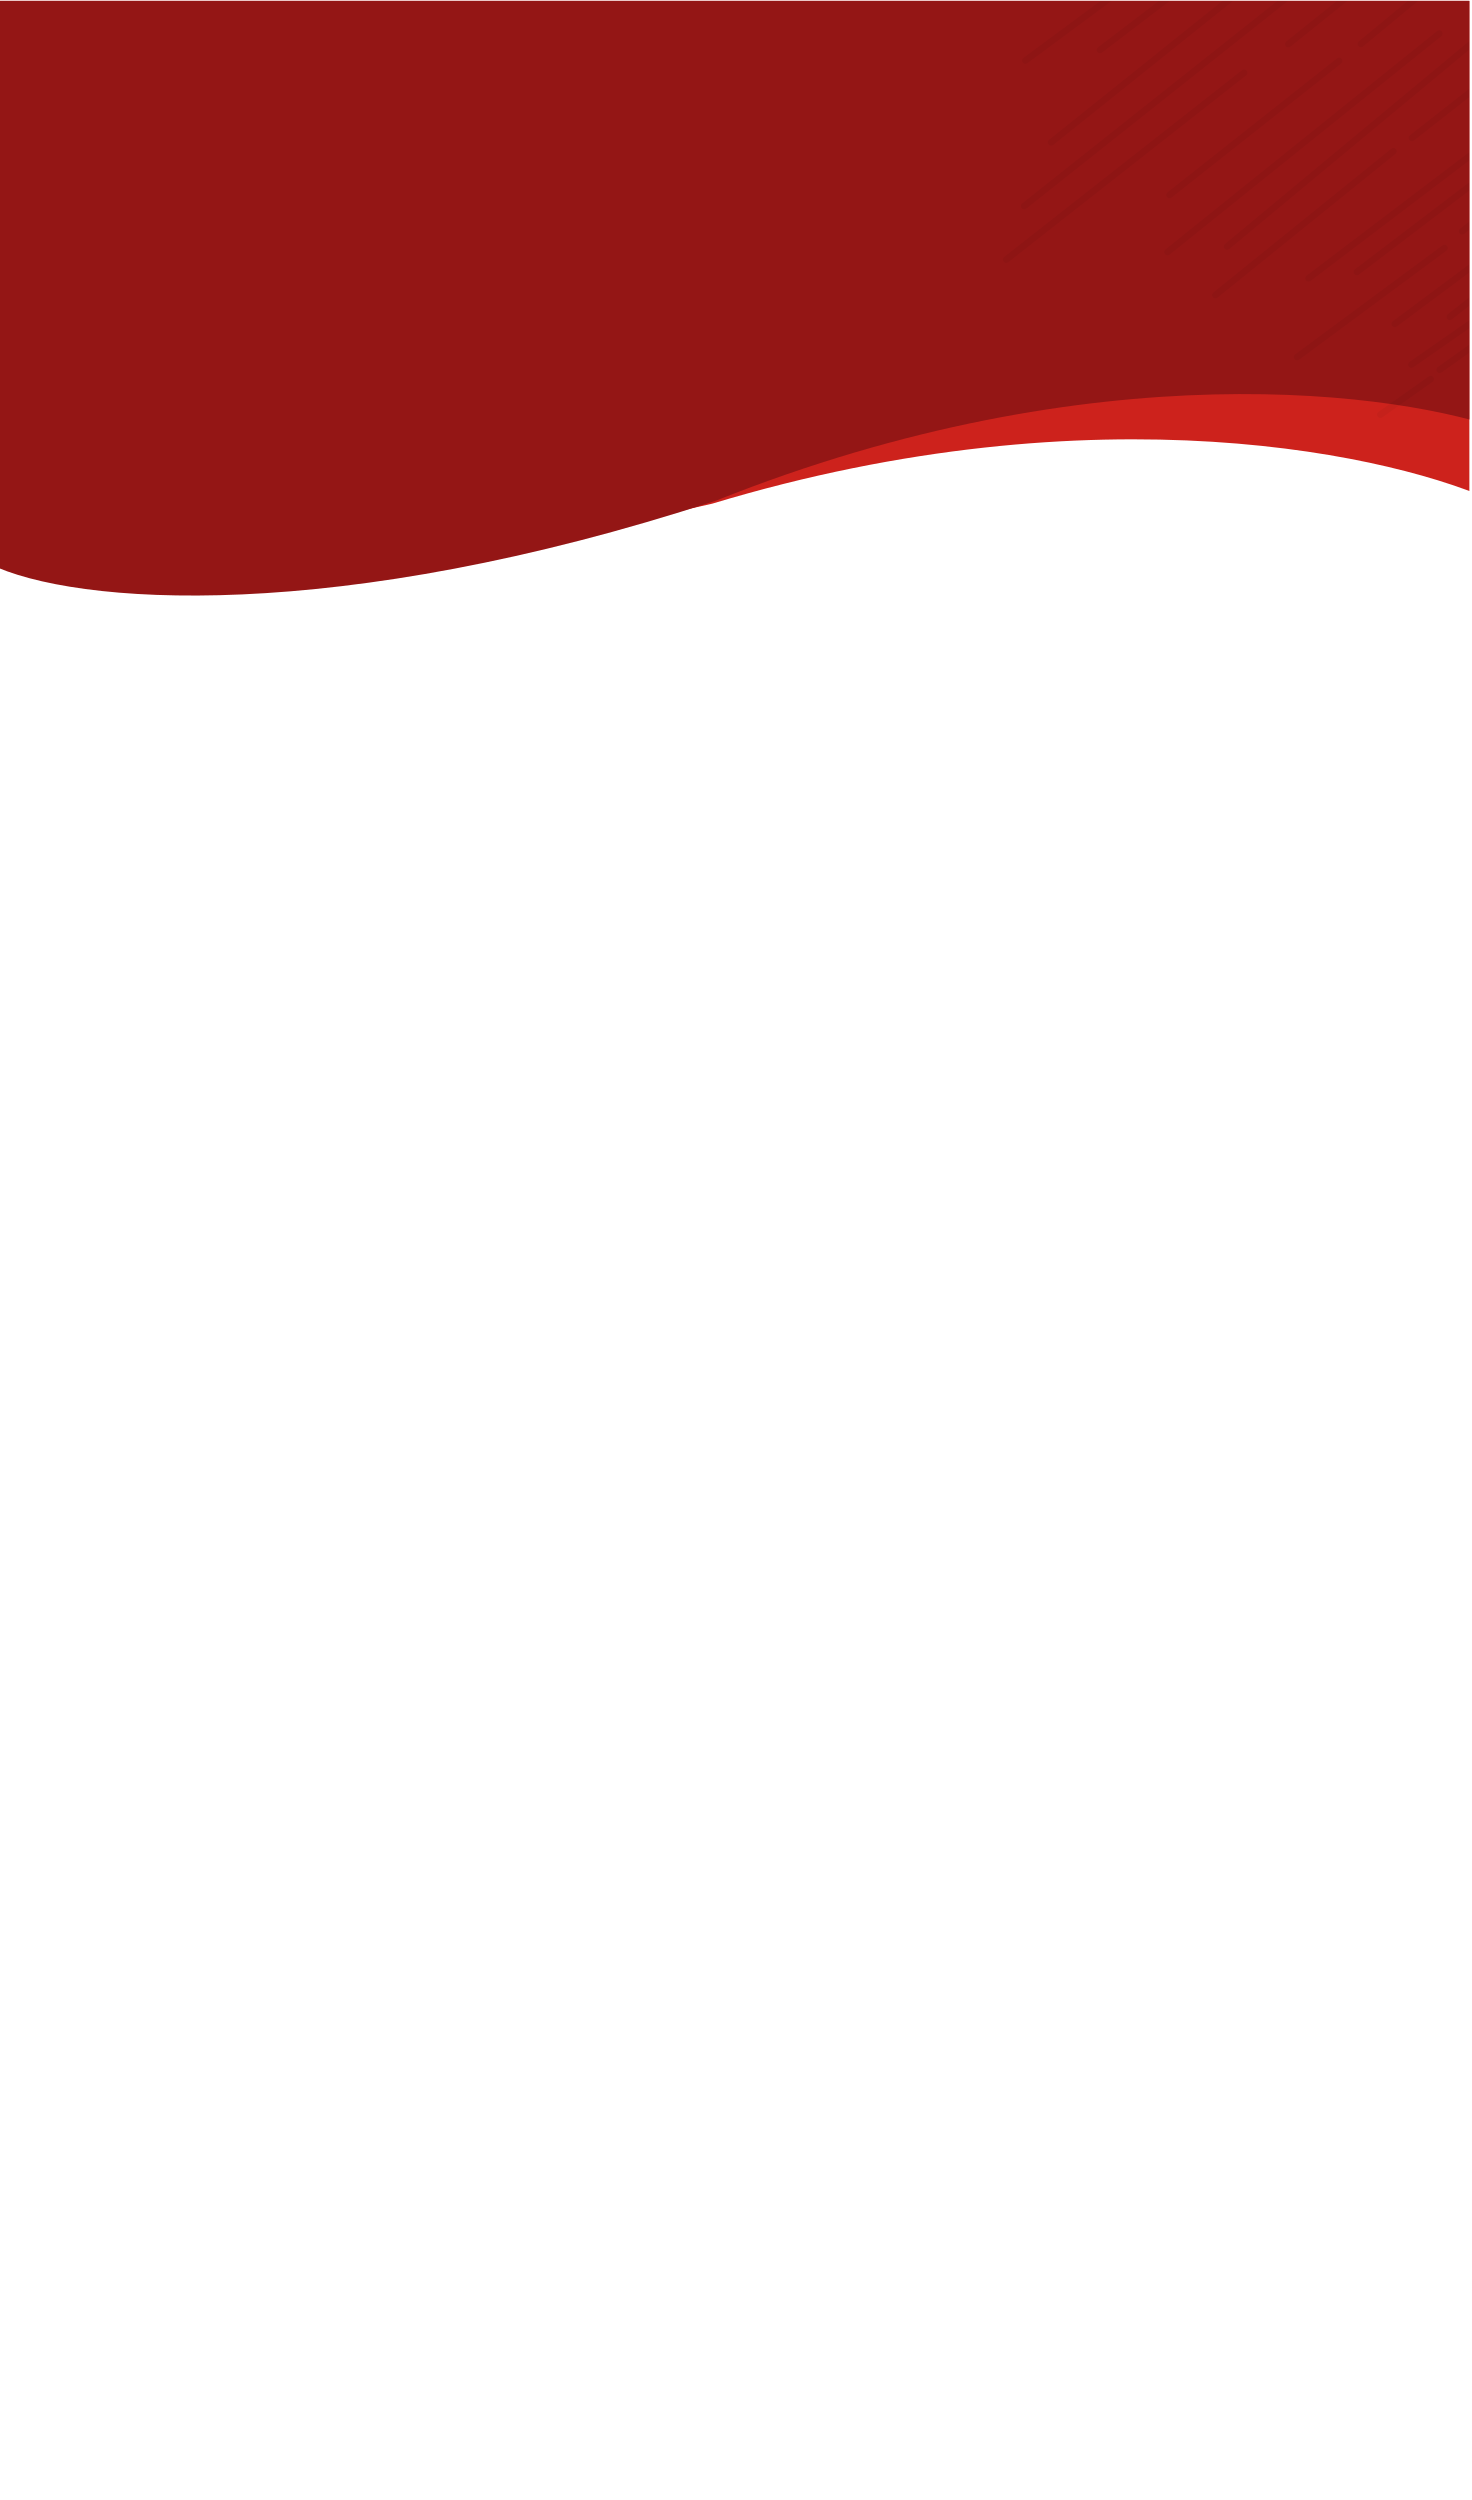
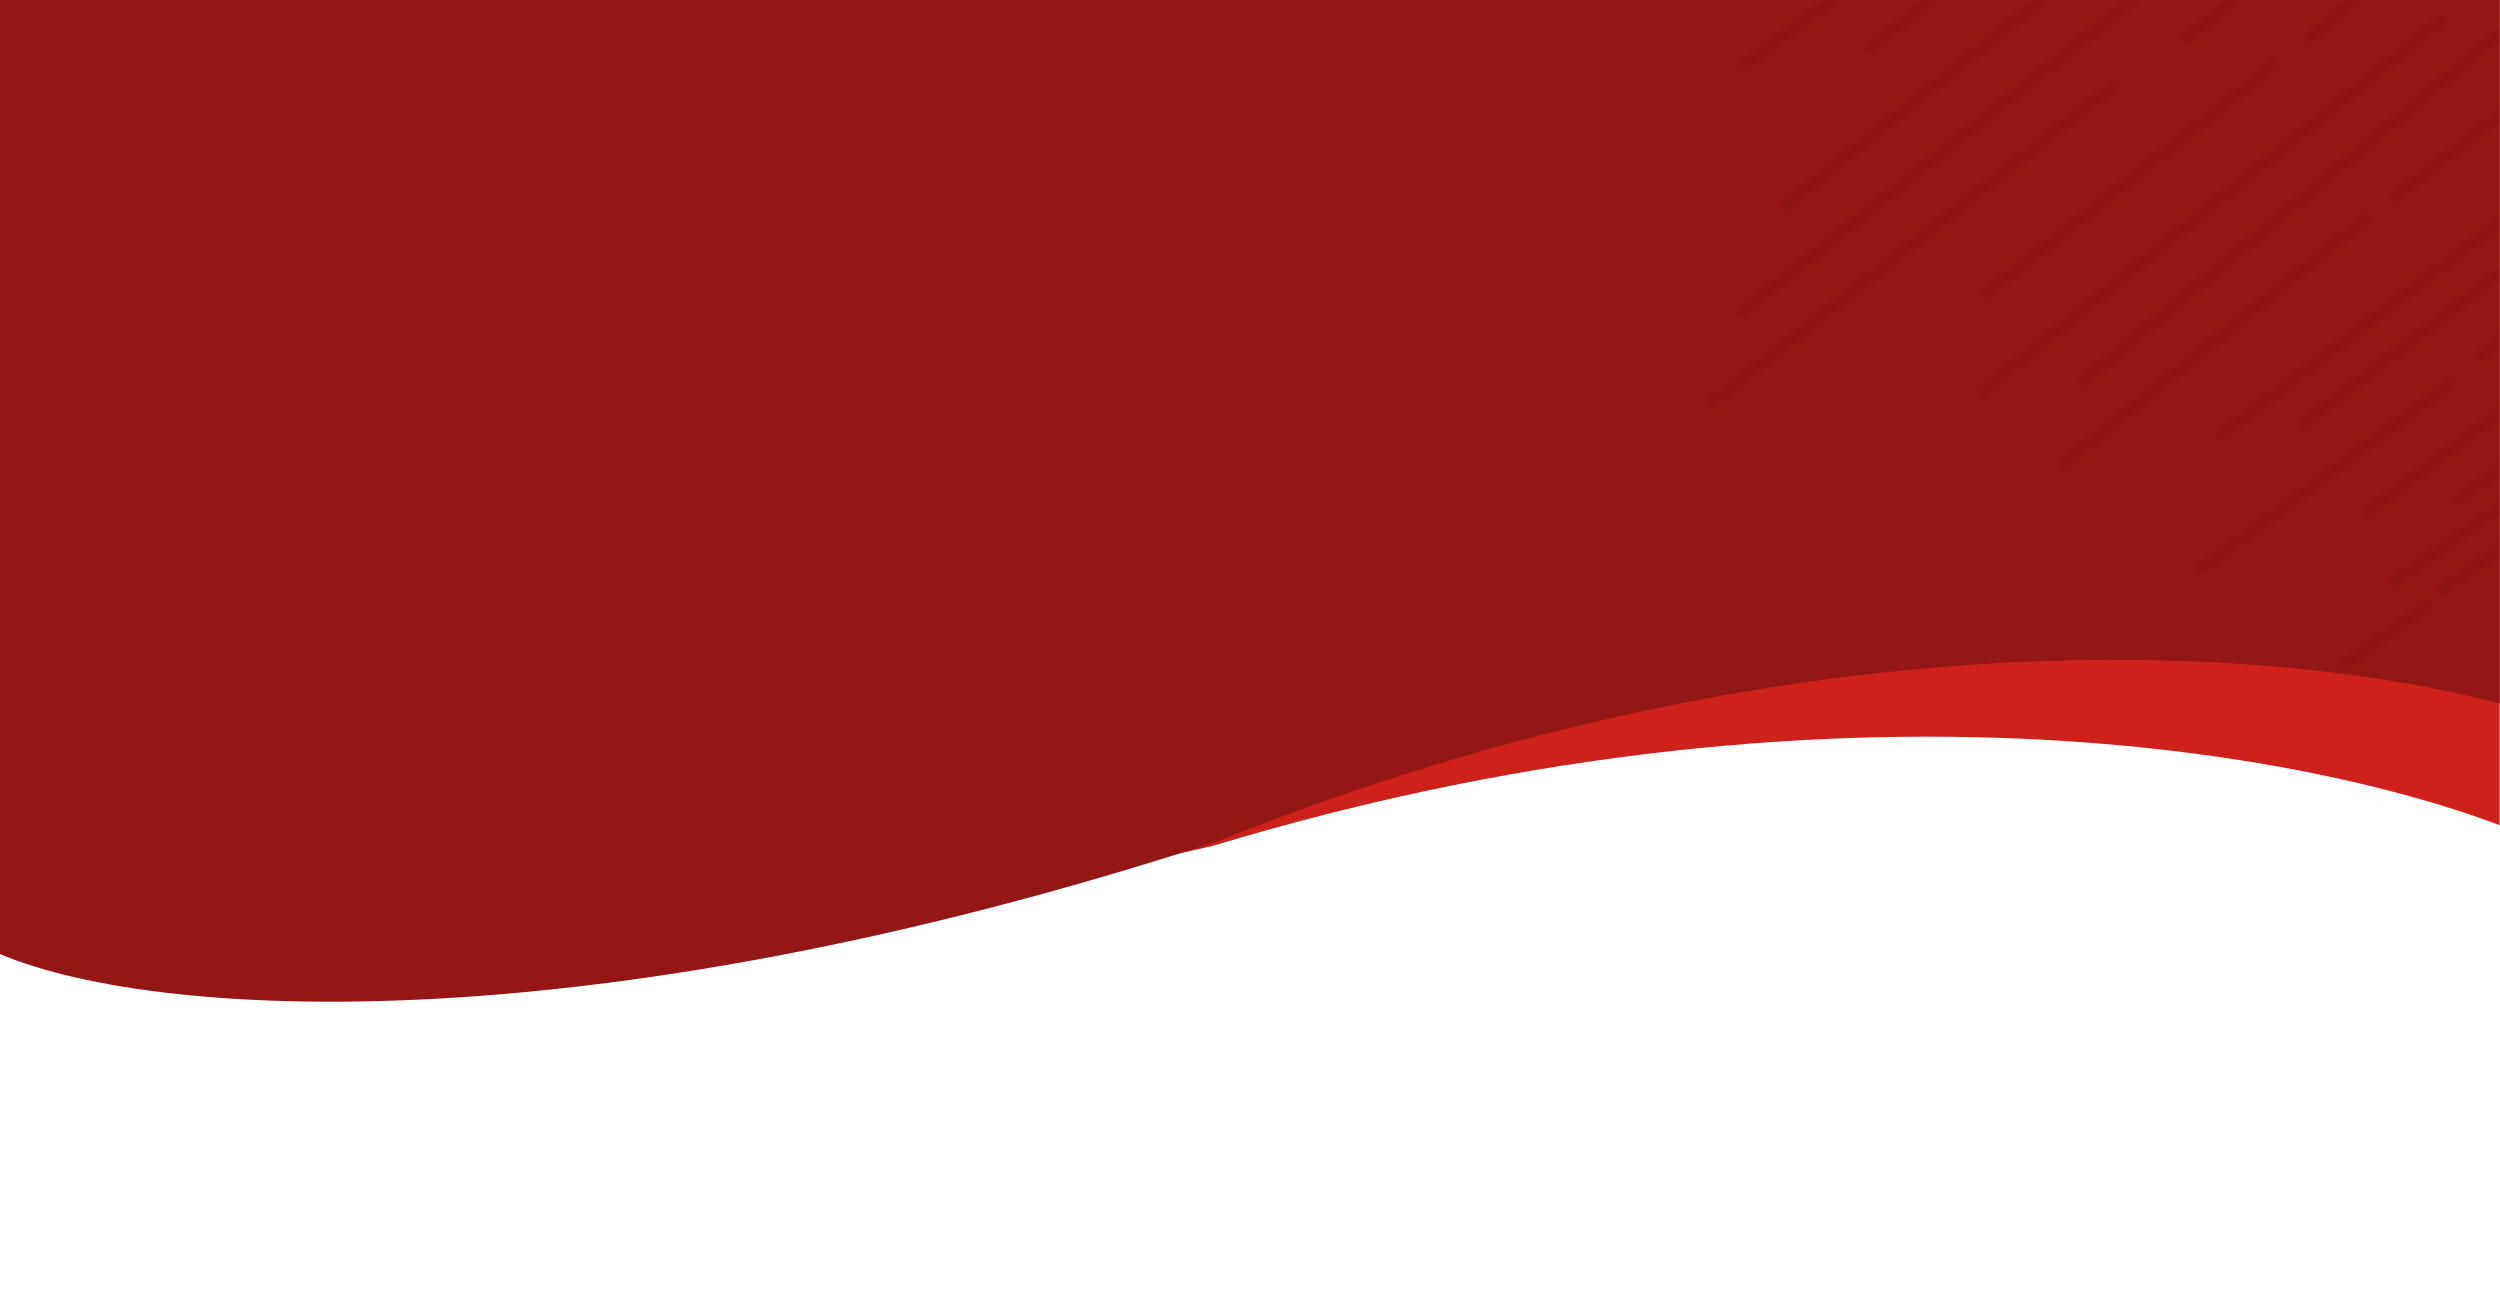
- <svg xmlns="http://www.w3.org/2000/svg" width="189" zoomAndPan="magnify" viewBox="0 0 141.75 240.75" height="321" preserveAspectRatio="xMidYMid meet" version="1.0">
+ <svg xmlns="http://www.w3.org/2000/svg" width="5174" zoomAndPan="magnify" viewBox="0 0 3880.5 2016" height="2688" preserveAspectRatio="xMidYMid meet" version="1.0">
  <defs>
-     <filter x="0%" y="0%" width="100%" height="100%" id="68288675d1">
+     <filter x="0%" y="0%" width="100%" height="100%" id="eaaaafc360">
      <feColorMatrix values="0 0 0 0 1 0 0 0 0 1 0 0 0 0 1 0 0 0 1 0" color-interpolation-filters="sRGB" />
    </filter>
-     <clipPath id="506975e397">
-       <path d="M 0 0.086 L 141.5 0.086 L 141.5 61 L 0 61 Z M 0 0.086 " clip-rule="nonzero" />
-     </clipPath>
-     <clipPath id="9a2b4dd308">
-       <path d="M 0 0.086 L 141.5 0.086 L 141.5 53.762 L 0 53.762 Z M 0 0.086 " clip-rule="nonzero" />
-     </clipPath>
-     <clipPath id="a1c07381c6">
-       <path d="M 144.402 -5.492 L -1.039 -5.492 L -1.039 48.504 C 6.699 53.18 31.453 57.164 68.586 48.504 C 105.723 37.281 134.602 43.828 144.402 48.504 Z M 144.402 -5.492 " clip-rule="nonzero" />
-     </clipPath>
-     <clipPath id="480cd7273e">
-       <path d="M 0 0.086 L 141.5 0.086 L 141.5 53.762 L 0 53.762 Z M 0 0.086 " clip-rule="nonzero" />
-     </clipPath>
-     <clipPath id="13bf0f8b6c">
-       <path d="M 144.402 -5.492 L -1.039 -5.492 L -1.039 48.504 C 6.699 53.18 31.453 57.164 68.586 48.504 C 105.723 37.281 134.602 43.828 144.402 48.504 Z M 144.402 -5.492 " clip-rule="nonzero" />
-     </clipPath>
-     <clipPath id="484d8fa23a">
-       <rect x="0" width="142" y="0" height="54" />
-     </clipPath>
-     <clipPath id="a1bfd4b84d">
-       <path d="M 0 0.086 L 141.5 0.086 L 141.5 58 L 0 58 Z M 0 0.086 " clip-rule="nonzero" />
-     </clipPath>
-     <clipPath id="dd3f475ba4">
-       <path d="M -5.762 -0.008 L 140.613 -12.754 L 145.801 46.836 L -0.57 59.582 Z M -5.762 -0.008 " clip-rule="nonzero" />
-     </clipPath>
-     <clipPath id="7744cd31be">
-       <path d="M 140.508 -12.746 L -5.762 -0.008 L -1.031 54.297 C 7.156 58.32 32.402 60.16 68.988 48.199 C 105.352 33.66 134.973 37.715 145.234 41.559 Z M 140.508 -12.746 " clip-rule="nonzero" />
-     </clipPath>
-     <clipPath id="b0649f177d">
-       <path d="M 0 0.086 L 141.5 0.086 L 141.5 58 L 0 58 Z M 0 0.086 " clip-rule="nonzero" />
-     </clipPath>
-     <clipPath id="ef3bb06494">
-       <path d="M -5.762 -0.008 L 140.613 -12.754 L 145.801 46.836 L -0.57 59.582 Z M -5.762 -0.008 " clip-rule="nonzero" />
-     </clipPath>
-     <clipPath id="ea20a45361">
-       <path d="M 140.508 -12.746 L -5.762 -0.008 L -1.031 54.297 C 7.156 58.32 32.402 60.16 68.988 48.199 C 105.352 33.66 134.973 37.715 145.234 41.559 Z M 140.508 -12.746 " clip-rule="nonzero" />
-     </clipPath>
-     <clipPath id="950791ad82">
-       <rect x="0" width="142" y="0" height="58" />
-     </clipPath>
-     <clipPath id="fd893387b5">
-       <path d="M 91 0.086 L 141.5 0.086 L 141.5 41 L 91 41 Z M 91 0.086 " clip-rule="nonzero" />
-     </clipPath>
-     <mask id="df9668fbbe">
-       <g filter="url(#68288675d1)">
-         <rect x="-31.185" width="204.12" fill="#000000" y="-52.965" height="346.68" fill-opacity="0.04" />
+     <clipPath id="7486f7114e">
+       <path d="M 0 0.129 L 3880 0.129 L 3880 1642 L 0 1642 Z M 0 0.129 " clip-rule="nonzero" />
+     </clipPath>
+     <clipPath id="ee5ff4dbc6">
+       <path d="M 0 0.129 L 3880 0.129 L 3880 1453 L 0 1453 Z M 0 0.129 " clip-rule="nonzero" />
+     </clipPath>
+     <clipPath id="f1585dff2f">
+       <path d="M 3955.844 -163.66 L -21.277 -163.66 L -21.277 1312.906 C 190.27 1440.766 867.227 1549.691 1882.66 1312.906 C 2898.102 1006.027 3687.887 1185.039 3955.844 1312.906 Z M 3955.844 -163.66 " clip-rule="nonzero" />
+     </clipPath>
+     <clipPath id="dade084094">
+       <path d="M 0 0.129 L 3880 0.129 L 3880 1453 L 0 1453 Z M 0 0.129 " clip-rule="nonzero" />
+     </clipPath>
+     <clipPath id="05271072a8">
+       <path d="M 3955.844 -163.66 L -21.277 -163.66 L -21.277 1312.906 C 190.27 1440.766 867.227 1549.691 1882.66 1312.906 C 2898.102 1006.027 3687.887 1185.039 3955.844 1312.906 Z M 3955.844 -163.66 " clip-rule="nonzero" />
+     </clipPath>
+     <clipPath id="99eeff6cc1">
+       <rect x="0" width="3880" y="0" height="1453" />
+     </clipPath>
+     <clipPath id="9693f51905">
+       <path d="M 0 0.129 L 3880 0.129 L 3880 1555 L 0 1555 Z M 0 0.129 " clip-rule="nonzero" />
+     </clipPath>
+     <clipPath id="c77ed2ba1b">
+       <path d="M -150.445 -13.688 L 3852.207 -362.27 L 3994.117 1267.242 L -8.535 1615.824 Z M -150.445 -13.688 " clip-rule="nonzero" />
+     </clipPath>
+     <clipPath id="c5e3115722">
+       <path d="M 3849.324 -362.02 L -150.445 -13.688 L -21.121 1471.285 C 202.832 1581.348 893.184 1631.602 1893.66 1304.531 C 2888.004 906.973 3697.965 1017.828 3978.648 1122.953 Z M 3849.324 -362.02 " clip-rule="nonzero" />
+     </clipPath>
+     <clipPath id="4ed9c69b6a">
+       <path d="M 0 0.129 L 3880 0.129 L 3880 1555 L 0 1555 Z M 0 0.129 " clip-rule="nonzero" />
+     </clipPath>
+     <clipPath id="486dcd6ba5">
+       <path d="M -150.445 -13.688 L 3852.207 -362.27 L 3994.117 1267.242 L -8.535 1615.824 Z M -150.445 -13.688 " clip-rule="nonzero" />
+     </clipPath>
+     <clipPath id="2bf867ae1e">
+       <path d="M 3849.324 -362.02 L -150.445 -13.688 L -21.121 1471.285 C 202.832 1581.348 893.184 1631.602 1893.66 1304.531 C 2888.004 906.973 3697.965 1017.828 3978.648 1122.953 Z M 3849.324 -362.02 " clip-rule="nonzero" />
+     </clipPath>
+     <clipPath id="9751b5618d">
+       <rect x="0" width="3880" y="0" height="1555" />
+     </clipPath>
+     <clipPath id="f2589d4fe0">
+       <path d="M 2524 0.129 L 3880 0.129 L 3880 1044 L 2524 1044 Z M 2524 0.129 " clip-rule="nonzero" />
+     </clipPath>
+     <mask id="17a5c98c24">
+       <g filter="url(#eaaaafc360)">
+         <rect x="-853.71" width="5587.92" fill="#000000" y="-443.52" height="2903.04" fill-opacity="0.04" />
      </g>
    </mask>
-     <clipPath id="5ed74b65c8">
-       <path d="M 7 0.086 L 38 0.086 L 38 7 L 7 7 Z M 7 0.086 " clip-rule="nonzero" />
-     </clipPath>
-     <clipPath id="f45fd053eb">
-       <path d="M 14 0.086 L 42 0.086 L 42 6 L 14 6 Z M 14 0.086 " clip-rule="nonzero" />
-     </clipPath>
-     <clipPath id="8ca5ef5efc">
-       <path d="M 9 0.086 L 40 0.086 L 40 15 L 9 15 Z M 9 0.086 " clip-rule="nonzero" />
-     </clipPath>
-     <clipPath id="18f630c700">
-       <path d="M 7 0.086 L 35 0.086 L 35 21 L 7 21 Z M 7 0.086 " clip-rule="nonzero" />
-     </clipPath>
-     <clipPath id="d911323ec5">
-       <path d="M 32 0.086 L 50.5 0.086 L 50.5 5 L 32 5 Z M 32 0.086 " clip-rule="nonzero" />
-     </clipPath>
-     <clipPath id="28028a2556">
-       <path d="M 39 0.086 L 50.5 0.086 L 50.5 5 L 39 5 Z M 39 0.086 " clip-rule="nonzero" />
-     </clipPath>
-     <clipPath id="05ebe33de0">
-       <path d="M 26 2 L 50.5 2 L 50.5 25 L 26 25 Z M 26 2 " clip-rule="nonzero" />
-     </clipPath>
-     <clipPath id="d9175ac3e3">
-       <path d="M 44 5 L 50.5 5 L 50.5 14 L 44 14 Z M 44 5 " clip-rule="nonzero" />
-     </clipPath>
-     <clipPath id="e792c06a47">
-       <path d="M 34 12 L 50.5 12 L 50.5 28 L 34 28 Z M 34 12 " clip-rule="nonzero" />
-     </clipPath>
-     <clipPath id="ae518bcaa6">
-       <path d="M 39 16 L 50.5 16 L 50.5 27 L 39 27 Z M 39 16 " clip-rule="nonzero" />
-     </clipPath>
-     <clipPath id="564d664237">
-       <path d="M 49 18 L 50.5 18 L 50.5 23 L 49 23 Z M 49 18 " clip-rule="nonzero" />
-     </clipPath>
-     <clipPath id="867be09084">
-       <path d="M 42 24 L 50.5 24 L 50.5 32 L 42 32 Z M 42 24 " clip-rule="nonzero" />
-     </clipPath>
-     <clipPath id="e724ee3aca">
-       <path d="M 48 27 L 50.5 27 L 50.5 31 L 48 31 Z M 48 27 " clip-rule="nonzero" />
-     </clipPath>
-     <clipPath id="e88be2dc0f">
-       <path d="M 44 27 L 50.5 27 L 50.5 36 L 44 36 Z M 44 27 " clip-rule="nonzero" />
-     </clipPath>
-     <clipPath id="98b36e9902">
-       <path d="M 47 29 L 50.5 29 L 50.5 36 L 47 36 Z M 47 29 " clip-rule="nonzero" />
-     </clipPath>
-     <clipPath id="b5d4943121">
-       <path d="M 41 36 L 48 36 L 48 40.266 L 41 40.266 Z M 41 36 " clip-rule="nonzero" />
-     </clipPath>
-     <clipPath id="88d15f9d7b">
-       <rect x="0" width="51" y="0" height="41" />
-     </clipPath>
-     <clipPath id="cfeedcdf6e">
-       <rect x="0" width="142" y="0" height="61" />
+     <clipPath id="ed62f6e199">
+       <path d="M 173 0.129 L 984 0.129 L 984 111 L 173 111 Z M 173 0.129 " clip-rule="nonzero" />
+     </clipPath>
+     <clipPath id="92be7a8b75">
+       <path d="M 368 0.129 L 1094 0.129 L 1094 83 L 368 83 Z M 368 0.129 " clip-rule="nonzero" />
+     </clipPath>
+     <clipPath id="948ed4fb35">
+       <path d="M 240 0.129 L 1036 0.129 L 1036 326 L 240 326 Z M 240 0.129 " clip-rule="nonzero" />
+     </clipPath>
+     <clipPath id="852bcc372e">
+       <path d="M 170 0.129 L 905 0.129 L 905 494 L 170 494 Z M 170 0.129 " clip-rule="nonzero" />
+     </clipPath>
+     <clipPath id="5b0fa02eb9">
+       <path d="M 862 0.129 L 1356 0.129 L 1356 68 L 862 68 Z M 862 0.129 " clip-rule="nonzero" />
+     </clipPath>
+     <clipPath id="b53d1ccb4c">
+       <path d="M 1052 0.129 L 1356 0.129 L 1356 67 L 1052 67 Z M 1052 0.129 " clip-rule="nonzero" />
+     </clipPath>
+     <clipPath id="b912ece593">
+       <path d="M 701 1 L 1356 1 L 1356 600 L 701 600 Z M 701 1 " clip-rule="nonzero" />
+     </clipPath>
+     <clipPath id="29512a0146">
+       <path d="M 1186 83 L 1356 83 L 1356 314 L 1186 314 Z M 1186 83 " clip-rule="nonzero" />
+     </clipPath>
+     <clipPath id="93dfb8b2bd">
+       <path d="M 915 294 L 1356 294 L 1356 684 L 915 684 Z M 915 294 " clip-rule="nonzero" />
+     </clipPath>
+     <clipPath id="28e8ae1749">
+       <path d="M 1041 401 L 1356 401 L 1356 667 L 1041 667 Z M 1041 401 " clip-rule="nonzero" />
+     </clipPath>
+     <clipPath id="002ec0ac03">
+       <path d="M 1317 452 L 1356 452 L 1356 560 L 1317 560 Z M 1317 452 " clip-rule="nonzero" />
+     </clipPath>
+     <clipPath id="ce69725fd1">
+       <path d="M 1141 606 L 1356 606 L 1356 804 L 1141 804 Z M 1141 606 " clip-rule="nonzero" />
+     </clipPath>
+     <clipPath id="039cb29026">
+       <path d="M 1285 686 L 1356 686 L 1356 785 L 1285 785 Z M 1285 686 " clip-rule="nonzero" />
+     </clipPath>
+     <clipPath id="1989a5d3d9">
+       <path d="M 1184 681 L 1356 681 L 1356 911 L 1184 911 Z M 1184 681 " clip-rule="nonzero" />
+     </clipPath>
+     <clipPath id="0c62c05156">
+       <path d="M 1258 750 L 1356 750 L 1356 924 L 1258 924 Z M 1258 750 " clip-rule="nonzero" />
+     </clipPath>
+     <clipPath id="2440acd35b">
+       <rect x="0" width="1356" y="0" height="1044" />
+     </clipPath>
+     <clipPath id="733031f441">
+       <rect x="0" width="3880" y="0" height="1642" />
    </clipPath>
  </defs>
-   <g clip-path="url(#506975e397)">
-     <g transform="matrix(1, 0, 0, 1, 0, 0.000000000000018346)">
-       <g clip-path="url(#cfeedcdf6e)">
-         <g clip-path="url(#9a2b4dd308)">
-           <g clip-path="url(#a1c07381c6)">
-             <g transform="matrix(1, 0, 0, 1, 0, 0.000000000000018346)">
-               <g clip-path="url(#484d8fa23a)">
-                 <g clip-path="url(#480cd7273e)">
-                   <g clip-path="url(#13bf0f8b6c)">
-                     <rect x="-51.597" width="244.944" fill="#cd221c" y="-87.633" height="416.016" fill-opacity="1" />
+   <g clip-path="url(#7486f7114e)">
+     <g transform="matrix(1, 0, 0, 1, 0, -0.000000000000434153)">
+       <g clip-path="url(#733031f441)">
+         <g clip-path="url(#ee5ff4dbc6)">
+           <g clip-path="url(#f1585dff2f)">
+             <g transform="matrix(1, 0, 0, 1, 0, -0.000000000000434153)">
+               <g clip-path="url(#99eeff6cc1)">
+                 <g clip-path="url(#dade084094)">
+                   <g clip-path="url(#05271072a8)">
+                     <rect x="-1412.502" width="6705.504" fill="#cd221c" y="-733.824" height="3483.648" fill-opacity="1" />
                  </g>
                </g>
              </g>
            </g>
          </g>
        </g>
-         <g clip-path="url(#a1bfd4b84d)">
-           <g clip-path="url(#dd3f475ba4)">
-             <g clip-path="url(#7744cd31be)">
-               <g transform="matrix(1, 0, 0, 1, 0, 0.000000000000018346)">
-                 <g clip-path="url(#950791ad82)">
-                   <g clip-path="url(#b0649f177d)">
-                     <g clip-path="url(#ef3bb06494)">
-                       <g clip-path="url(#ea20a45361)">
-                         <path fill="#941615" d="M -5.762 -0.008 L 140.613 -12.754 L 145.883 47.781 L -0.488 60.527 Z M -5.762 -0.008 " fill-opacity="1" fill-rule="nonzero" />
+         <g clip-path="url(#9693f51905)">
+           <g clip-path="url(#c77ed2ba1b)">
+             <g clip-path="url(#c5e3115722)">
+               <g transform="matrix(1, 0, 0, 1, 0, -0.000000000000434153)">
+                 <g clip-path="url(#9751b5618d)">
+                   <g clip-path="url(#4ed9c69b6a)">
+                     <g clip-path="url(#486dcd6ba5)">
+                       <g clip-path="url(#2bf867ae1e)">
+                         <path fill="#941615" d="M -150.445 -13.688 L 3852.207 -362.27 L 3996.371 1293.105 L -6.281 1641.691 Z M -150.445 -13.688 " fill-opacity="1" fill-rule="nonzero" />
                      </g>
                    </g>
                  </g>
                </g>
              </g>
            </g>
          </g>
        </g>
-         <g clip-path="url(#fd893387b5)">
-           <g mask="url(#df9668fbbe)">
-             <g transform="matrix(1, 0, 0, 1, 91, 0.000000000000018346)">
-               <g clip-path="url(#88d15f9d7b)">
-                 <g clip-path="url(#5ed74b65c8)">
-                   <path fill="#000000" d="M 7.555 5.574 L 36.684 -15.965 C 36.824 -16.07 37.023 -16.043 37.129 -15.902 C 37.234 -15.758 37.207 -15.559 37.062 -15.453 L 7.938 6.086 C 7.793 6.188 7.594 6.16 7.488 6.02 C 7.383 5.879 7.414 5.68 7.555 5.574 Z M 7.555 5.574 " fill-opacity="1" fill-rule="nonzero" />
-                 </g>
-                 <g clip-path="url(#f45fd053eb)">
-                   <path fill="#000000" d="M 14.73 4.559 L 40.711 -15.238 C 40.852 -15.344 41.051 -15.32 41.16 -15.18 C 41.266 -15.039 41.242 -14.84 41.102 -14.73 L 15.121 5.066 C 14.98 5.172 14.781 5.145 14.672 5.008 C 14.566 4.867 14.59 4.668 14.73 4.559 Z M 14.73 4.559 " fill-opacity="1" fill-rule="nonzero" />
-                 </g>
-                 <g clip-path="url(#8ca5ef5efc)">
-                   <path fill="#000000" d="M 10.02 13.465 L 38.586 -9.414 C 38.723 -9.523 38.922 -9.504 39.035 -9.363 C 39.145 -9.227 39.125 -9.027 38.984 -8.918 L 10.422 13.961 C 10.281 14.07 10.082 14.051 9.969 13.914 C 9.859 13.773 9.883 13.574 10.02 13.465 Z M 10.02 13.465 " fill-opacity="1" fill-rule="nonzero" />
-                 </g>
-                 <g clip-path="url(#18f630c700)">
-                   <path fill="#000000" d="M 7.434 19.59 L 33.781 -1.32 C 33.918 -1.43 34.121 -1.406 34.23 -1.27 C 34.34 -1.133 34.32 -0.934 34.18 -0.824 L 7.832 20.09 C 7.695 20.199 7.492 20.176 7.383 20.039 C 7.273 19.898 7.293 19.699 7.434 19.59 Z M 7.434 19.59 " fill-opacity="1" fill-rule="nonzero" />
-                 </g>
-                 <path fill="#000000" d="M 5.699 24.746 L 28.609 6.754 C 28.75 6.645 28.949 6.672 29.059 6.809 C 29.168 6.945 29.145 7.148 29.008 7.254 L 6.098 25.25 C 5.957 25.355 5.754 25.332 5.645 25.195 C 5.535 25.059 5.559 24.855 5.699 24.746 Z M 5.699 24.746 " fill-opacity="1" fill-rule="nonzero" />
-                 <g clip-path="url(#d911323ec5)">
-                   <path fill="#000000" d="M 32.863 4 L 53.074 -12.219 C 53.215 -12.328 53.414 -12.309 53.527 -12.172 C 53.637 -12.035 53.613 -11.832 53.477 -11.723 L 33.266 4.496 C 33.129 4.605 32.926 4.586 32.816 4.449 C 32.707 4.312 32.727 4.109 32.863 4 Z M 32.863 4 " fill-opacity="1" fill-rule="nonzero" />
-                 </g>
-                 <path fill="#000000" d="M 21.426 18.523 L 37.766 5.609 C 37.906 5.5 38.105 5.523 38.215 5.664 C 38.324 5.801 38.305 6 38.164 6.109 L 21.824 19.023 C 21.688 19.133 21.484 19.109 21.375 18.973 C 21.266 18.836 21.289 18.633 21.426 18.523 Z M 21.426 18.523 " fill-opacity="1" fill-rule="nonzero" />
-                 <g clip-path="url(#28028a2556)">
-                   <path fill="#000000" d="M 39.848 3.988 L 53.199 -7.055 C 53.336 -7.168 53.539 -7.148 53.652 -7.016 C 53.766 -6.879 53.746 -6.68 53.609 -6.566 L 40.258 4.477 C 40.121 4.59 39.922 4.57 39.809 4.438 C 39.695 4.301 39.715 4.102 39.848 3.988 Z M 39.848 3.988 " fill-opacity="1" fill-rule="nonzero" />
-                 </g>
-                 <path fill="#000000" d="M 21.23 24.023 L 47.402 2.984 C 47.543 2.875 47.742 2.895 47.855 3.031 C 47.965 3.168 47.945 3.371 47.805 3.48 L 21.633 24.52 C 21.496 24.633 21.297 24.609 21.184 24.473 C 21.074 24.336 21.094 24.137 21.23 24.023 Z M 21.23 24.023 " fill-opacity="1" fill-rule="nonzero" />
-                 <g clip-path="url(#05ebe33de0)">
-                   <path fill="#000000" d="M 26.965 23.496 L 52.543 2.246 C 52.676 2.133 52.879 2.152 52.992 2.289 C 53.105 2.422 53.086 2.625 52.953 2.734 L 27.375 23.984 C 27.238 24.098 27.035 24.078 26.922 23.945 C 26.809 23.809 26.828 23.609 26.965 23.496 Z M 26.965 23.496 " fill-opacity="1" fill-rule="nonzero" />
-                 </g>
-                 <path fill="#000000" d="M 25.844 28.168 L 42.984 14.32 C 43.121 14.207 43.324 14.23 43.434 14.367 C 43.547 14.504 43.527 14.703 43.387 14.812 L 26.246 28.664 C 26.109 28.773 25.906 28.754 25.797 28.617 C 25.684 28.48 25.707 28.281 25.844 28.168 Z M 25.844 28.168 " fill-opacity="1" fill-rule="nonzero" />
-                 <g clip-path="url(#d9175ac3e3)">
-                   <path fill="#000000" d="M 44.773 13.027 L 54.719 5.223 C 54.855 5.113 55.059 5.137 55.168 5.277 C 55.277 5.414 55.254 5.617 55.113 5.723 L 45.168 13.527 C 45.031 13.637 44.828 13.613 44.719 13.473 C 44.609 13.336 44.633 13.137 44.773 13.027 Z M 44.773 13.027 " fill-opacity="1" fill-rule="nonzero" />
-                 </g>
-                 <g clip-path="url(#e792c06a47)">
-                   <path fill="#000000" d="M 34.816 26.551 L 52.746 12.941 C 52.887 12.836 53.086 12.863 53.195 13.004 C 53.301 13.145 53.273 13.344 53.133 13.449 L 35.203 27.059 C 35.062 27.164 34.863 27.137 34.754 26.996 C 34.648 26.855 34.676 26.656 34.816 26.551 Z M 34.816 26.551 " fill-opacity="1" fill-rule="nonzero" />
-                 </g>
-                 <g clip-path="url(#ae518bcaa6)">
-                   <path fill="#000000" d="M 39.473 25.938 L 51.379 16.879 C 51.52 16.77 51.719 16.797 51.828 16.938 C 51.934 17.078 51.91 17.277 51.77 17.383 L 39.863 26.445 C 39.723 26.551 39.523 26.523 39.414 26.383 C 39.309 26.246 39.332 26.043 39.473 25.938 Z M 39.473 25.938 " fill-opacity="1" fill-rule="nonzero" />
-                 </g>
-                 <path fill="#000000" d="M 33.727 34.125 L 47.914 23.629 C 48.055 23.523 48.254 23.555 48.359 23.695 C 48.465 23.836 48.438 24.035 48.293 24.141 L 34.109 34.637 C 33.965 34.742 33.766 34.711 33.66 34.57 C 33.555 34.43 33.582 34.23 33.727 34.125 Z M 33.727 34.125 " fill-opacity="1" fill-rule="nonzero" />
-                 <g clip-path="url(#564d664237)">
-                   <path fill="#000000" d="M 49.609 22.023 L 53.785 18.734 C 53.922 18.625 54.125 18.648 54.234 18.785 C 54.344 18.926 54.32 19.125 54.184 19.234 L 50.004 22.523 C 49.867 22.633 49.664 22.609 49.555 22.473 C 49.445 22.332 49.469 22.133 49.609 22.023 Z M 49.609 22.023 " fill-opacity="1" fill-rule="nonzero" />
-                 </g>
-                 <g clip-path="url(#867be09084)">
-                   <path fill="#000000" d="M 43.125 30.934 L 51.961 24.355 C 52.102 24.25 52.301 24.281 52.406 24.422 C 52.516 24.562 52.484 24.762 52.344 24.867 L 43.508 31.445 C 43.367 31.551 43.164 31.52 43.059 31.379 C 42.953 31.238 42.98 31.039 43.125 30.934 Z M 43.125 30.934 " fill-opacity="1" fill-rule="nonzero" />
-                 </g>
-                 <g clip-path="url(#e724ee3aca)">
-                   <path fill="#000000" d="M 48.418 30.262 L 52.18 27.297 C 52.316 27.188 52.52 27.211 52.629 27.348 C 52.738 27.484 52.715 27.688 52.574 27.797 L 48.816 30.762 C 48.676 30.871 48.477 30.848 48.367 30.711 C 48.258 30.57 48.281 30.371 48.418 30.262 Z M 48.418 30.262 " fill-opacity="1" fill-rule="nonzero" />
-                 </g>
-                 <g clip-path="url(#e88be2dc0f)">
-                   <path fill="#000000" d="M 44.738 34.848 L 55.871 27.09 C 56.016 26.988 56.215 27.023 56.316 27.168 C 56.418 27.312 56.383 27.512 56.238 27.613 L 45.105 35.367 C 44.961 35.469 44.762 35.434 44.66 35.289 C 44.559 35.145 44.594 34.945 44.738 34.848 Z M 44.738 34.848 " fill-opacity="1" fill-rule="nonzero" />
-                 </g>
-                 <g clip-path="url(#98b36e9902)">
-                   <path fill="#000000" d="M 47.449 35.348 L 55.5 29.625 C 55.645 29.523 55.844 29.555 55.945 29.699 C 56.051 29.84 56.016 30.039 55.871 30.141 L 47.824 35.867 C 47.68 35.969 47.48 35.934 47.375 35.793 C 47.273 35.648 47.309 35.449 47.449 35.348 Z M 47.449 35.348 " fill-opacity="1" fill-rule="nonzero" />
-                 </g>
-                 <g clip-path="url(#b5d4943121)">
-                   <path fill="#000000" d="M 41.75 39.668 L 46.586 36.25 C 46.727 36.148 46.93 36.18 47.031 36.324 C 47.133 36.469 47.098 36.668 46.953 36.77 L 42.117 40.188 C 41.977 40.289 41.773 40.254 41.672 40.113 C 41.57 39.969 41.605 39.77 41.75 39.668 Z M 41.75 39.668 " fill-opacity="1" fill-rule="nonzero" />
-                 </g>
+         <g clip-path="url(#f2589d4fe0)">
+           <g mask="url(#17a5c98c24)">
+             <g transform="matrix(1, 0, 0, 1, 2524, -0.000000000000434153)">
+               <g clip-path="url(#2440acd35b)">
+                 <g clip-path="url(#ed62f6e199)">
+                   <path fill="#000000" d="M 177.172 94.688 L 969.434 -493.82 C 973.293 -496.688 978.746 -495.883 981.613 -492.023 C 984.48 -488.16 983.676 -482.707 979.816 -479.84 L 187.555 108.668 C 183.695 111.535 178.242 110.73 175.375 106.871 C 172.508 103.012 173.312 97.559 177.172 94.688 Z M 177.172 94.688 " fill-opacity="1" fill-rule="nonzero" />
+                 </g>
+                 <g clip-path="url(#92be7a8b75)">
+                   <path fill="#000000" d="M 372.406 67.012 L 1079.016 -473.922 C 1082.832 -476.844 1088.297 -476.117 1091.223 -472.301 C 1094.145 -468.48 1093.418 -463.016 1089.602 -460.094 L 382.992 80.84 C 379.172 83.766 373.707 83.039 370.785 79.219 C 367.863 75.402 368.586 69.938 372.406 67.012 Z M 372.406 67.012 " fill-opacity="1" fill-rule="nonzero" />
+                 </g>
+                 <g clip-path="url(#948ed4fb35)">
+                   <path fill="#000000" d="M 244.203 310.301 L 1021.168 -314.77 C 1024.914 -317.785 1030.395 -317.191 1033.41 -313.445 C 1036.426 -309.699 1035.828 -304.215 1032.082 -301.203 L 255.117 323.867 C 251.371 326.883 245.891 326.289 242.875 322.543 C 239.863 318.797 240.457 313.312 244.203 310.301 Z M 244.203 310.301 " fill-opacity="1" fill-rule="nonzero" />
+                 </g>
+                 <g clip-path="url(#852bcc372e)">
+                   <path fill="#000000" d="M 173.879 477.664 L 890.539 -93.664 C 894.297 -96.66 899.777 -96.043 902.773 -92.281 C 905.773 -88.523 905.152 -83.043 901.395 -80.047 L 184.734 491.281 C 180.973 494.281 175.496 493.66 172.496 489.902 C 169.5 486.141 170.117 480.664 173.879 477.664 Z M 173.879 477.664 " fill-opacity="1" fill-rule="nonzero" />
+                 </g>
+                 <path fill="#000000" d="M 126.719 618.598 L 749.863 127 C 753.637 124.02 759.113 124.668 762.094 128.441 C 765.07 132.219 764.426 137.691 760.648 140.672 L 137.504 632.27 C 133.727 635.25 128.254 634.602 125.273 630.828 C 122.297 627.051 122.941 621.578 126.719 618.598 Z M 126.719 618.598 " fill-opacity="1" fill-rule="nonzero" />
+                 <g clip-path="url(#5b0fa02eb9)">
+                   <path fill="#000000" d="M 865.594 51.73 L 1415.324 -391.414 C 1419.066 -394.43 1424.551 -393.844 1427.566 -390.098 C 1430.586 -386.355 1429.996 -380.871 1426.254 -377.855 L 876.523 65.289 C 872.777 68.309 867.297 67.719 864.277 63.973 C 861.262 60.23 861.848 54.75 865.594 51.73 Z M 865.594 51.73 " fill-opacity="1" fill-rule="nonzero" />
+                 </g>
+                 <path fill="#000000" d="M 554.508 448.582 L 998.926 95.742 C 1002.691 92.75 1008.168 93.379 1011.156 97.145 C 1014.148 100.914 1013.52 106.391 1009.754 109.379 L 565.336 462.219 C 561.57 465.211 556.094 464.582 553.102 460.816 C 550.113 457.047 550.742 451.57 554.508 448.582 Z M 554.508 448.582 " fill-opacity="1" fill-rule="nonzero" />
+                 <g clip-path="url(#b53d1ccb4c)">
+                   <path fill="#000000" d="M 1055.582 51.371 L 1418.719 -250.371 C 1422.418 -253.445 1427.906 -252.938 1430.98 -249.238 C 1434.055 -245.539 1433.547 -240.051 1429.848 -236.977 L 1066.711 64.766 C 1063.012 67.84 1057.523 67.332 1054.449 63.633 C 1051.379 59.934 1051.883 54.445 1055.582 51.371 Z M 1055.582 51.371 " fill-opacity="1" fill-rule="nonzero" />
+                 </g>
+                 <path fill="#000000" d="M 549.207 598.836 L 1261.062 23.984 C 1264.805 20.965 1270.285 21.547 1273.305 25.289 C 1276.328 29.031 1275.742 34.512 1272.004 37.531 L 560.148 612.387 C 556.406 615.406 550.926 614.824 547.902 611.082 C 544.883 607.34 545.469 601.859 549.207 598.836 Z M 549.207 598.836 " fill-opacity="1" fill-rule="nonzero" />
+                 <g clip-path="url(#b912ece593)">
+                   <path fill="#000000" d="M 705.105 584.391 L 1400.789 3.809 C 1404.48 0.73 1409.973 1.223 1413.055 4.918 C 1416.133 8.609 1415.641 14.098 1411.945 17.18 L 716.262 597.762 C 712.57 600.84 707.078 600.348 703.996 596.652 C 700.918 592.961 701.414 587.473 705.105 584.391 Z M 705.105 584.391 " fill-opacity="1" fill-rule="nonzero" />
+                 </g>
+                 <path fill="#000000" d="M 674.609 712.059 L 1140.875 333.668 C 1144.609 330.641 1150.09 331.211 1153.121 334.945 C 1156.152 338.676 1155.582 344.16 1151.848 347.191 L 685.582 725.582 C 681.848 728.613 676.363 728.039 673.332 724.309 C 670.301 720.574 670.875 715.09 674.609 712.059 Z M 674.609 712.059 " fill-opacity="1" fill-rule="nonzero" />
+                 <g clip-path="url(#29512a0146)">
+                   <path fill="#000000" d="M 1189.477 298.352 L 1459.973 85.148 C 1463.746 82.172 1469.223 82.82 1472.199 86.598 C 1475.176 90.375 1474.527 95.848 1470.75 98.828 L 1200.254 312.027 C 1196.48 315.004 1191.004 314.355 1188.027 310.582 C 1185.051 306.805 1185.699 301.328 1189.477 298.352 Z M 1189.477 298.352 " fill-opacity="1" fill-rule="nonzero" />
+                 </g>
+                 <g clip-path="url(#93dfb8b2bd)">
+                   <path fill="#000000" d="M 918.656 667.848 L 1406.332 296.062 C 1410.156 293.148 1415.621 293.883 1418.535 297.707 C 1421.453 301.535 1420.715 306.996 1416.891 309.914 L 929.211 681.695 C 925.387 684.609 919.926 683.875 917.008 680.051 C 914.094 676.227 914.832 670.762 918.656 667.848 Z M 918.656 667.848 " fill-opacity="1" fill-rule="nonzero" />
+                 </g>
+                 <g clip-path="url(#28e8ae1749)">
+                   <path fill="#000000" d="M 1045.371 651.113 L 1369.18 403.555 C 1373 400.633 1378.465 401.363 1381.387 405.18 C 1384.305 409 1383.578 414.465 1379.758 417.387 L 1055.949 664.949 C 1052.129 667.867 1046.664 667.141 1043.742 663.32 C 1040.824 659.5 1041.551 654.035 1045.371 651.113 Z M 1045.371 651.113 " fill-opacity="1" fill-rule="nonzero" />
+                 </g>
+                 <path fill="#000000" d="M 889.023 874.816 L 1274.887 588.051 C 1278.746 585.184 1284.199 585.984 1287.066 589.848 C 1289.934 593.707 1289.133 599.16 1285.273 602.027 L 899.41 888.793 C 895.551 891.664 890.098 890.859 887.23 887 C 884.363 883.141 885.164 877.688 889.023 874.816 Z M 889.023 874.816 " fill-opacity="1" fill-rule="nonzero" />
+                 <g clip-path="url(#002ec0ac03)">
+                   <path fill="#000000" d="M 1321 544.16 L 1434.613 454.297 C 1438.387 451.316 1443.863 451.953 1446.844 455.727 C 1449.828 459.496 1449.188 464.973 1445.418 467.957 L 1331.801 557.82 C 1328.027 560.801 1322.555 560.164 1319.57 556.391 C 1316.586 552.621 1317.227 547.145 1321 544.16 Z M 1321 544.16 " fill-opacity="1" fill-rule="nonzero" />
+                 </g>
+                 <g clip-path="url(#ce69725fd1)">
+                   <path fill="#000000" d="M 1144.641 787.613 L 1384.984 607.891 C 1388.836 605.008 1394.293 605.797 1397.172 609.648 C 1400.051 613.5 1399.266 618.957 1395.414 621.836 L 1155.07 801.559 C 1151.219 804.441 1145.762 803.652 1142.883 799.801 C 1140.004 795.949 1140.789 790.492 1144.641 787.613 Z M 1144.641 787.613 " fill-opacity="1" fill-rule="nonzero" />
+                 </g>
+                 <g clip-path="url(#039cb29026)">
+                   <path fill="#000000" d="M 1288.652 769.262 L 1390.91 688.211 C 1394.676 685.223 1400.152 685.855 1403.141 689.625 C 1406.129 693.395 1405.496 698.871 1401.727 701.855 L 1299.473 782.91 C 1295.703 785.895 1290.227 785.262 1287.238 781.492 C 1284.25 777.727 1284.887 772.25 1288.652 769.262 Z M 1288.652 769.262 " fill-opacity="1" fill-rule="nonzero" />
+                 </g>
+                 <g clip-path="url(#1989a5d3d9)">
+                   <path fill="#000000" d="M 1188.562 894.492 L 1491.395 682.613 C 1495.336 679.855 1500.766 680.816 1503.523 684.754 C 1506.277 688.695 1505.32 694.125 1501.379 696.883 L 1198.547 908.762 C 1194.605 911.52 1189.176 910.559 1186.422 906.621 C 1183.664 902.68 1184.625 897.25 1188.562 894.492 Z M 1188.562 894.492 " fill-opacity="1" fill-rule="nonzero" />
+                 </g>
+                 <g clip-path="url(#0c62c05156)">
+                   <path fill="#000000" d="M 1262.344 908.199 L 1481.277 751.82 C 1485.188 749.027 1490.629 749.934 1493.422 753.844 C 1496.219 757.758 1495.309 763.195 1491.398 765.992 L 1272.465 922.367 C 1268.555 925.164 1263.117 924.258 1260.32 920.344 C 1257.527 916.43 1258.434 910.992 1262.344 908.199 Z M 1262.344 908.199 " fill-opacity="1" fill-rule="nonzero" />
+                 </g>
+                 <path fill="#000000" d="M 1107.234 1026.238 L 1238.77 932.852 C 1242.688 930.066 1248.125 930.988 1250.91 934.91 C 1253.691 938.832 1252.77 944.266 1248.848 947.051 L 1117.316 1040.438 C 1113.395 1043.223 1107.961 1042.301 1105.176 1038.379 C 1102.391 1034.457 1103.312 1029.023 1107.234 1026.238 Z M 1107.234 1026.238 " fill-opacity="1" fill-rule="nonzero" />
              </g>
            </g>
          </g>
        </g>
      </g>
    </g>
  </g>
</svg>
